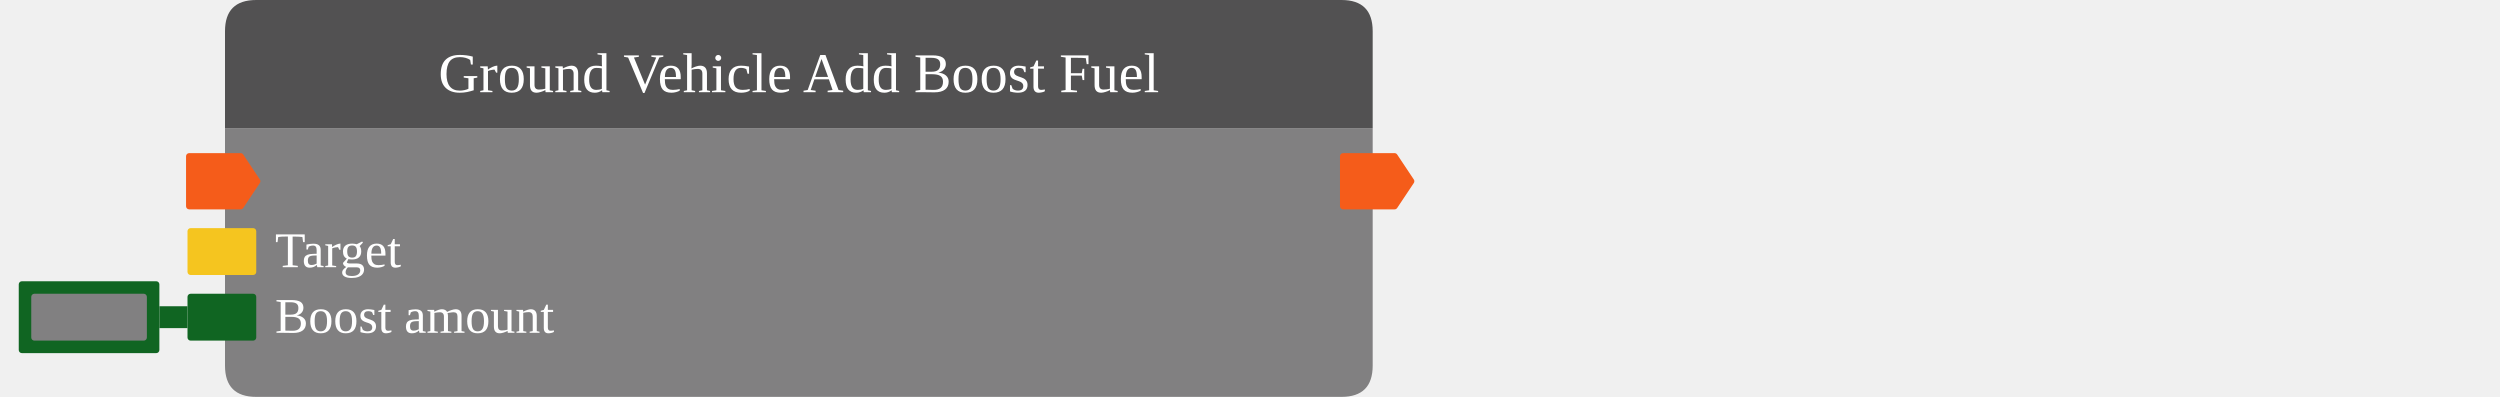
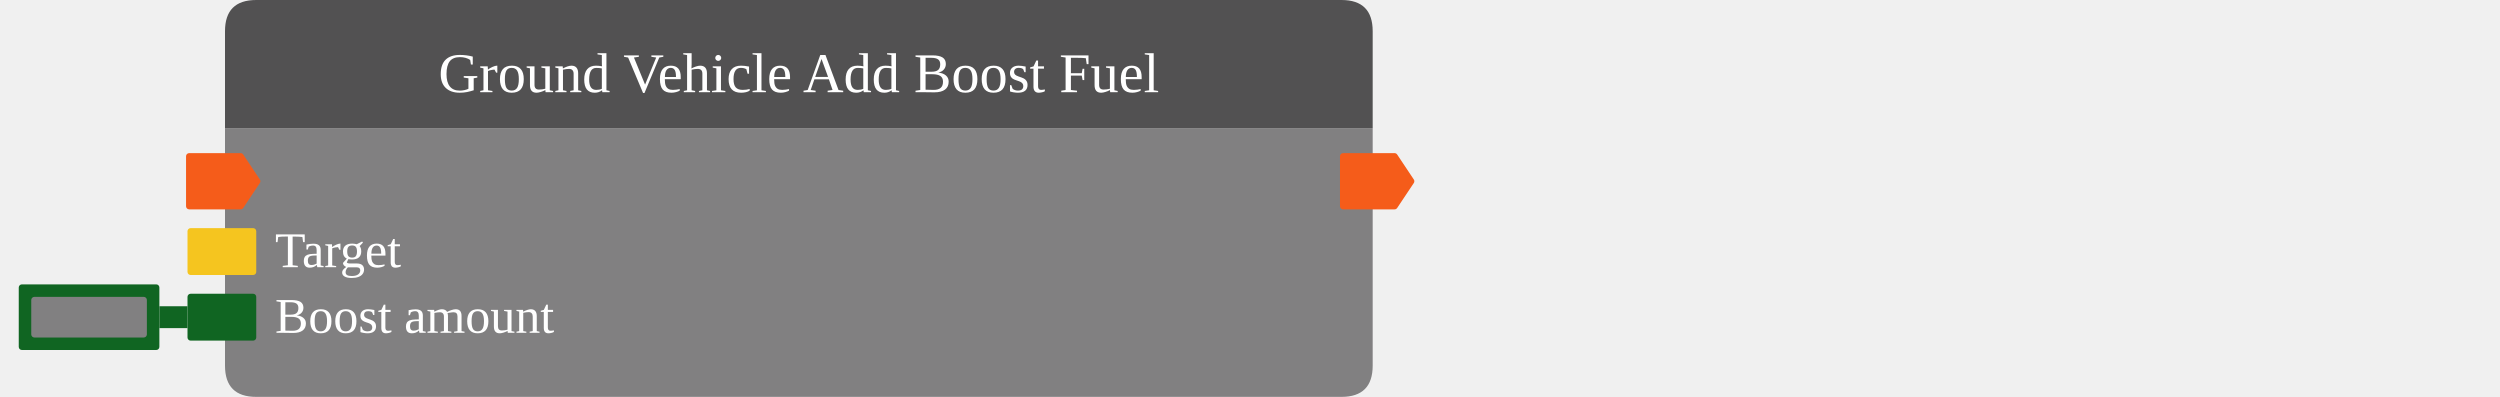
<svg xmlns="http://www.w3.org/2000/svg" width="800" height="127" viewbox="0 0 800 127">
  <path fill="#818081" d="M72, 41 v76 q0,10,10,10 h347.26 q10,0,10,-10 v-76 h367.26" />
  <path d="M77,49h-16.465c-0.552,0,-1,0.448,-1,1v16c0,0.552,0.448,1,1,1h16.465c0.334,0,0.647,-0.167,0.832,-0.445l5.333,-8c0.224,-0.336,0.224,-0.774,0,-1.11l-5.333,-8c-0.185,-0.278,-0.498,-0.445,-0.832,-0.445z" fill="#F55C1A" />
  <text x="88" y="61.5" fill="white" text-anchor="start" font-size="medium" class="uwuntu" />
  <rect x="60" y="73" width="22" height="15" rx="1" fill="#F5C51F" />
  <text x="88" y="85.5" fill="white" text-anchor="start" font-size="medium" class="uwuntu">Target</text>
  <g filter="url(#filter0_di_2556_19132)">
    <rect x="60" y="94" width="22" height="15" rx="1" fill="#106522" />
  </g>
  <g filter="url(#filter1_di_2556_19132)">
-     <rect x="6" y="90" width="45" height="23" rx="1" fill="#106522" />
-     <rect x="10" y="94.001" width="37" height="15" rx="1" fill="#818081" />
+     <rect x="6" y="91" width="45" height="21" rx="1" fill="#106522" />
+     <rect x="10" y="95.001" width="37" height="13" rx="1" fill="#818081" />
  </g>
  <g filter="url(#filter2_di_2556_19132)">
    <rect x="51" y="98" width="9" height="7" fill="#106522" />
  </g>
  <text x="88" y="106.5" fill="white" text-anchor="start" font-size="medium" class="uwuntu">Boost amount</text>
  <path d="M446.26,49h-16.465c-0.552,0,-1,0.448,-1,1v16c0,0.552,0.448,1,1,1h16.465c0.334,0,0.647,-0.167,0.832,-0.445l5.333,-8c0.224,-0.336,0.224,-0.774,0,-1.11l-5.333,-8c-0.185,-0.278,-0.498,-0.445,-0.832,-0.445z" fill="#F55C1A" />
  <text x="423.26" y="61.5" fill="white" text-anchor="end" font-size="medium" class="uwuntu" />
  <path d="M72, 41 v-31 q0,-10,10,-10 h347.26 q10,0,10,10 v31 h-367.26" fill="#525152" />
  <text x="255.63" y="29.5" fill="white" text-anchor="middle" font-size="18px" class="uwuntu">Ground Vehicle Add Boost Fuel</text>
</svg>
